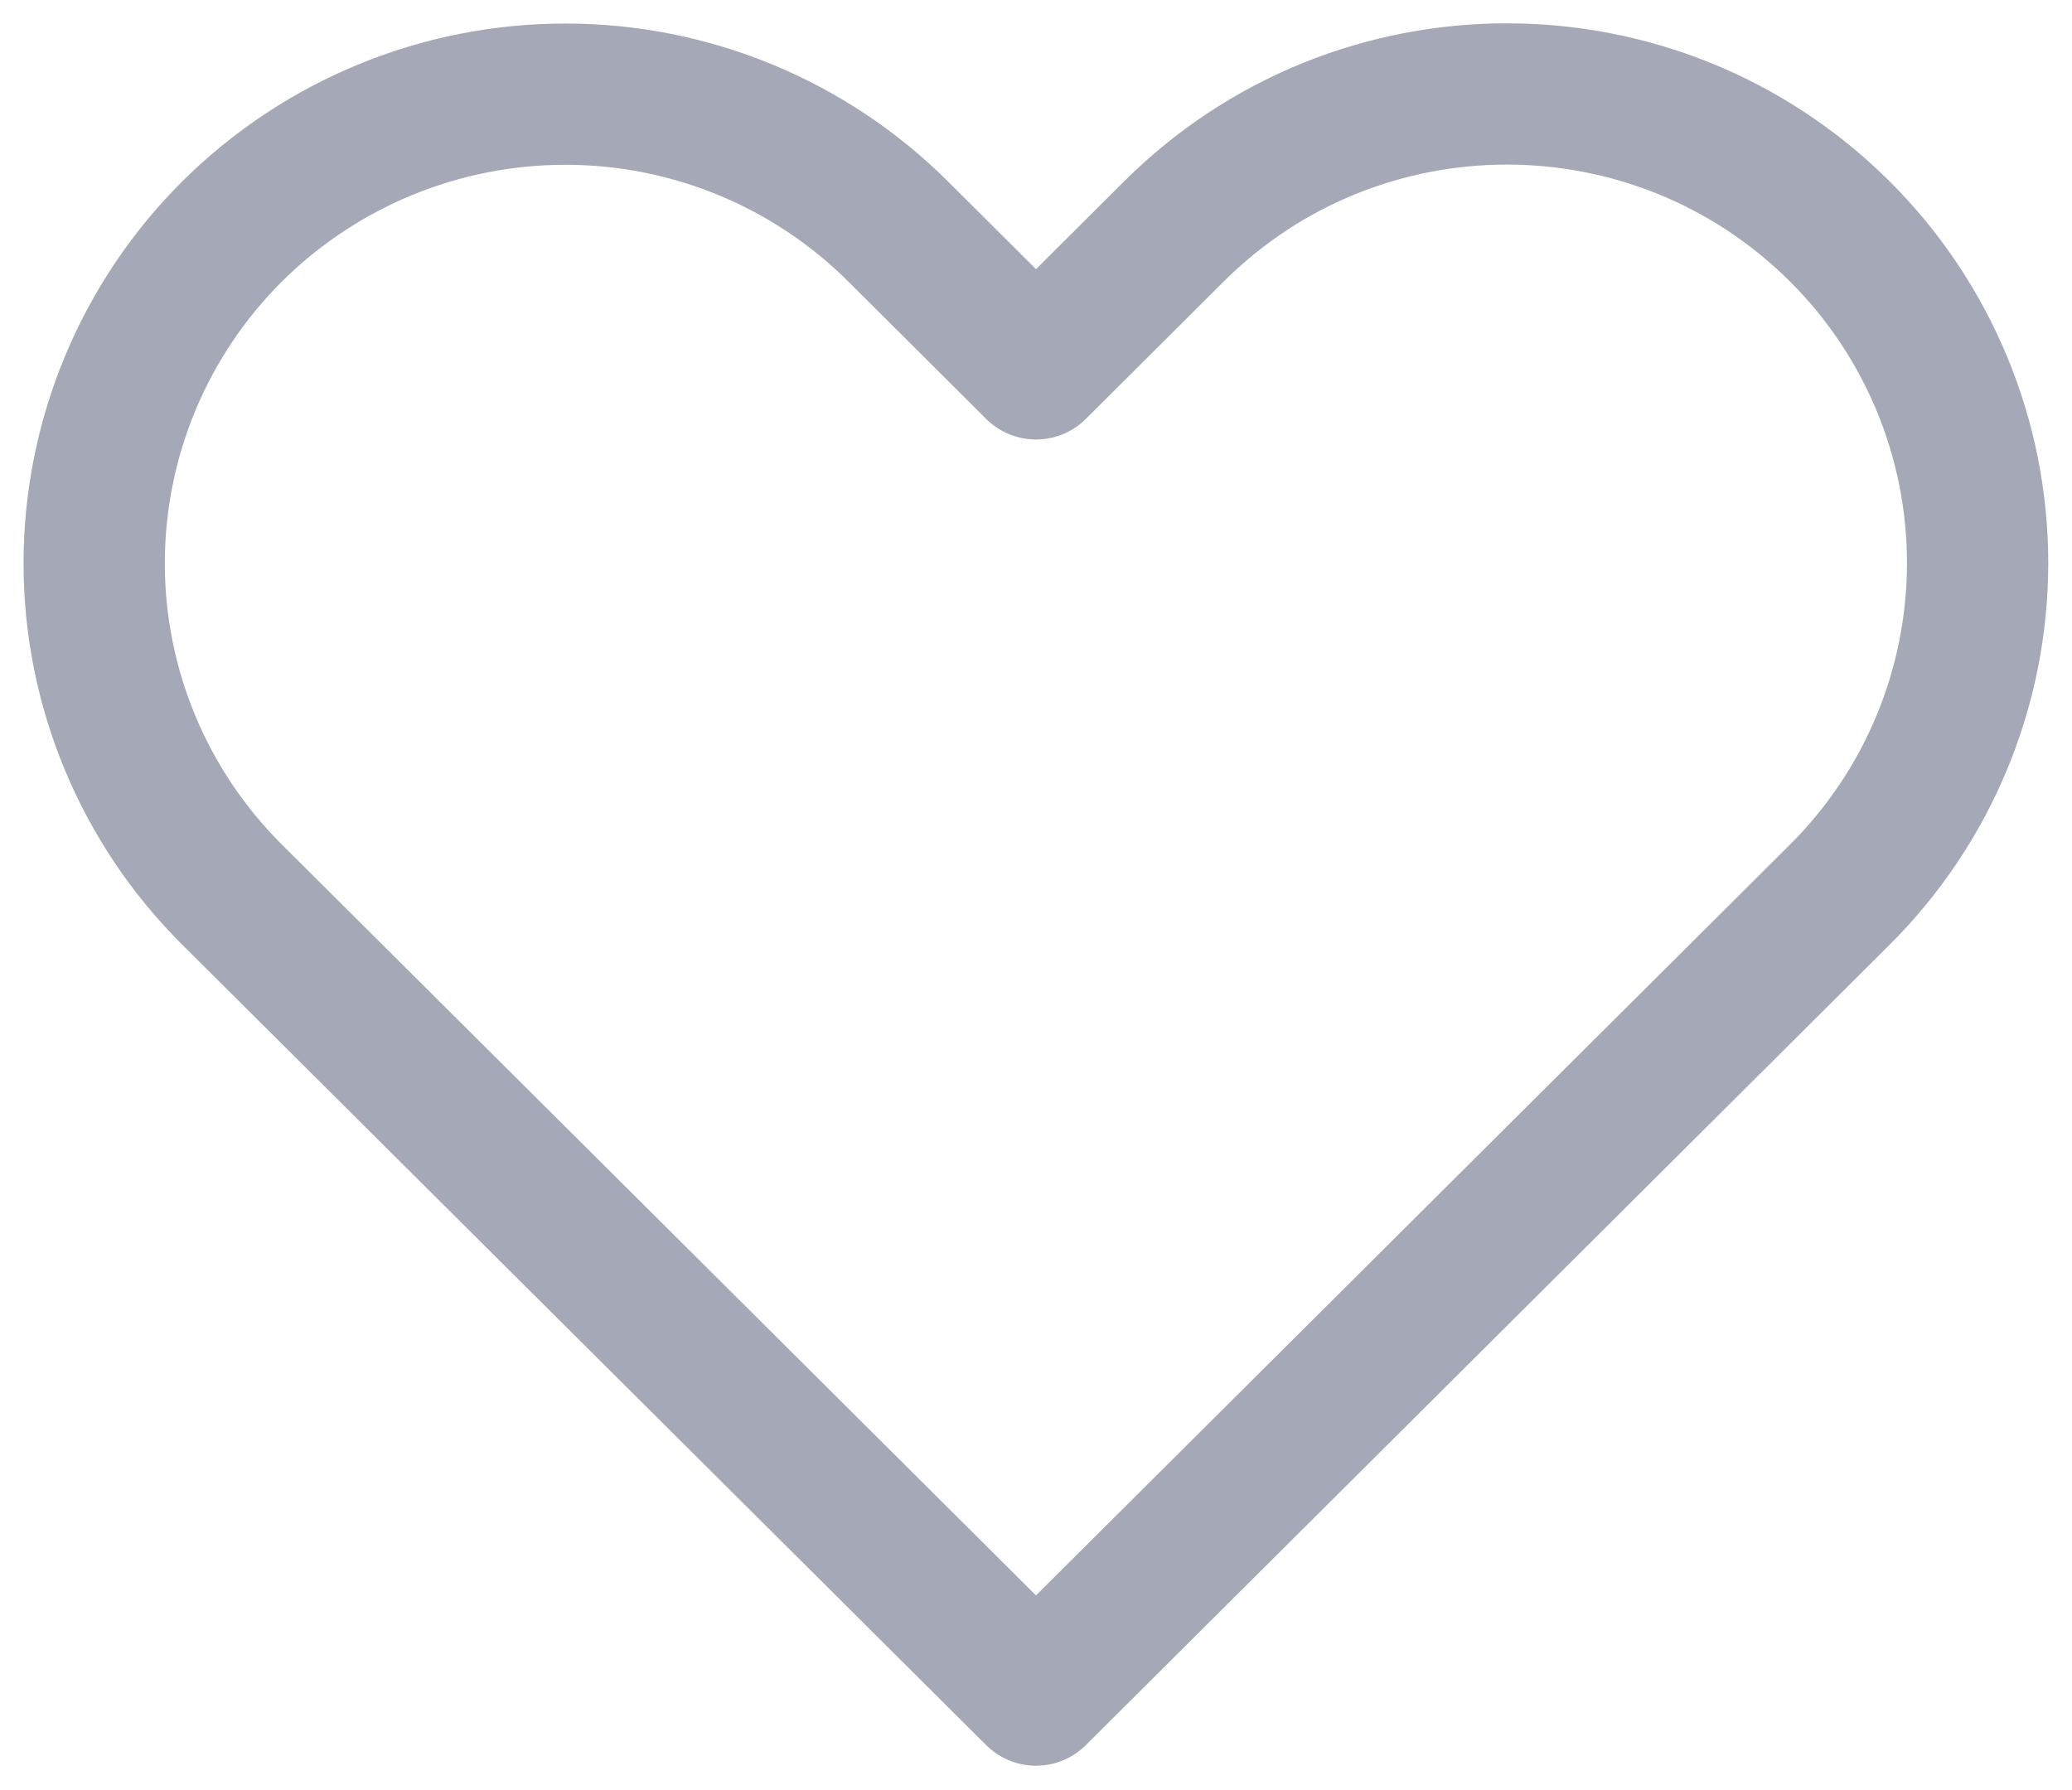
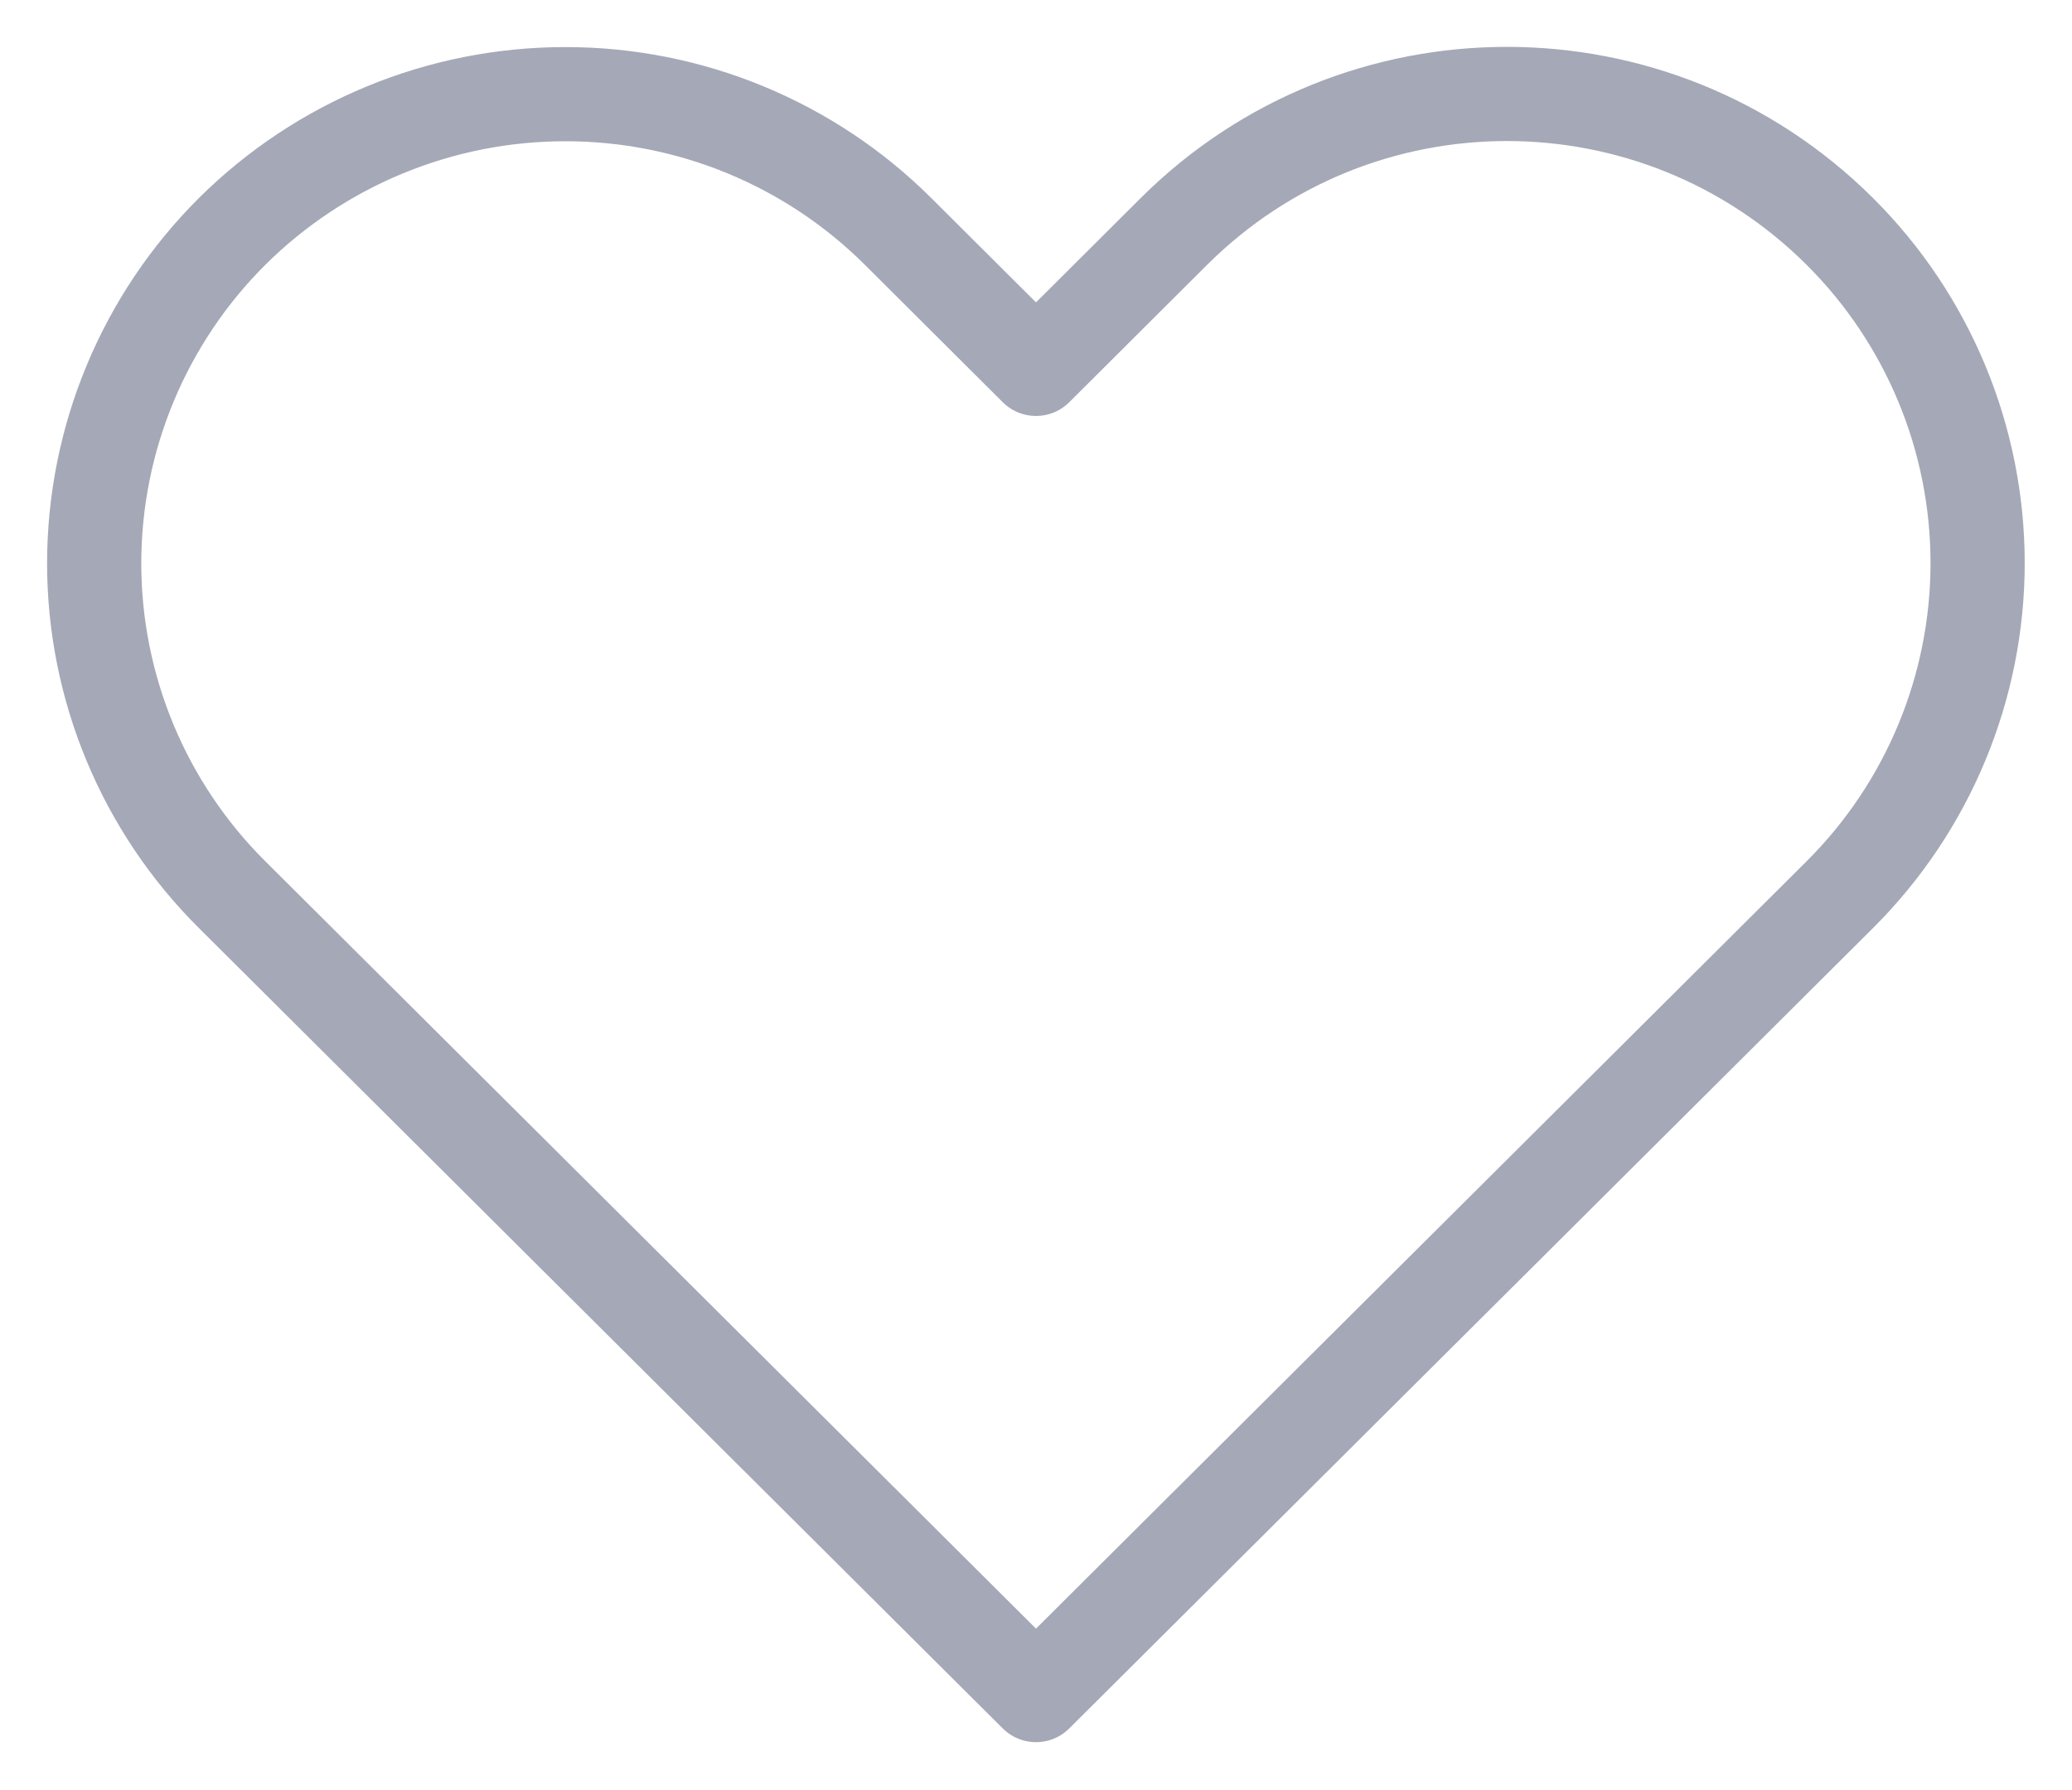
<svg xmlns="http://www.w3.org/2000/svg" width="22" height="19" viewBox="0 0 22 19" fill="none">
-   <path d="M2.464 2.458A4.978 4.978 0 0 0 1 5.98 4.961 4.961 0 0 0 2.464 9.5L11 18l8.535-8.5a4.969 4.969 0 0 0 0-7.042 5.01 5.01 0 0 0-7.071 0L11 3.917 9.536 2.458A5.001 5.001 0 0 0 6 1a5.018 5.018 0 0 0-3.536 1.458v0Z" stroke="#A5A8B6" stroke-width="1.5" stroke-linecap="round" stroke-linejoin="round" />
+   <path d="M2.464 2.458A4.978 4.978 0 0 0 1 5.98 4.961 4.961 0 0 0 2.464 9.5L11 18l8.535-8.5a4.969 4.969 0 0 0 0-7.042 5.01 5.01 0 0 0-7.071 0L11 3.917 9.536 2.458A5.001 5.001 0 0 0 6 1a5.018 5.018 0 0 0-3.536 1.458v0Z" stroke="#A5A8B6" strokeWidth="1.5" stroke-linecap="round" stroke-linejoin="round" />
</svg>
